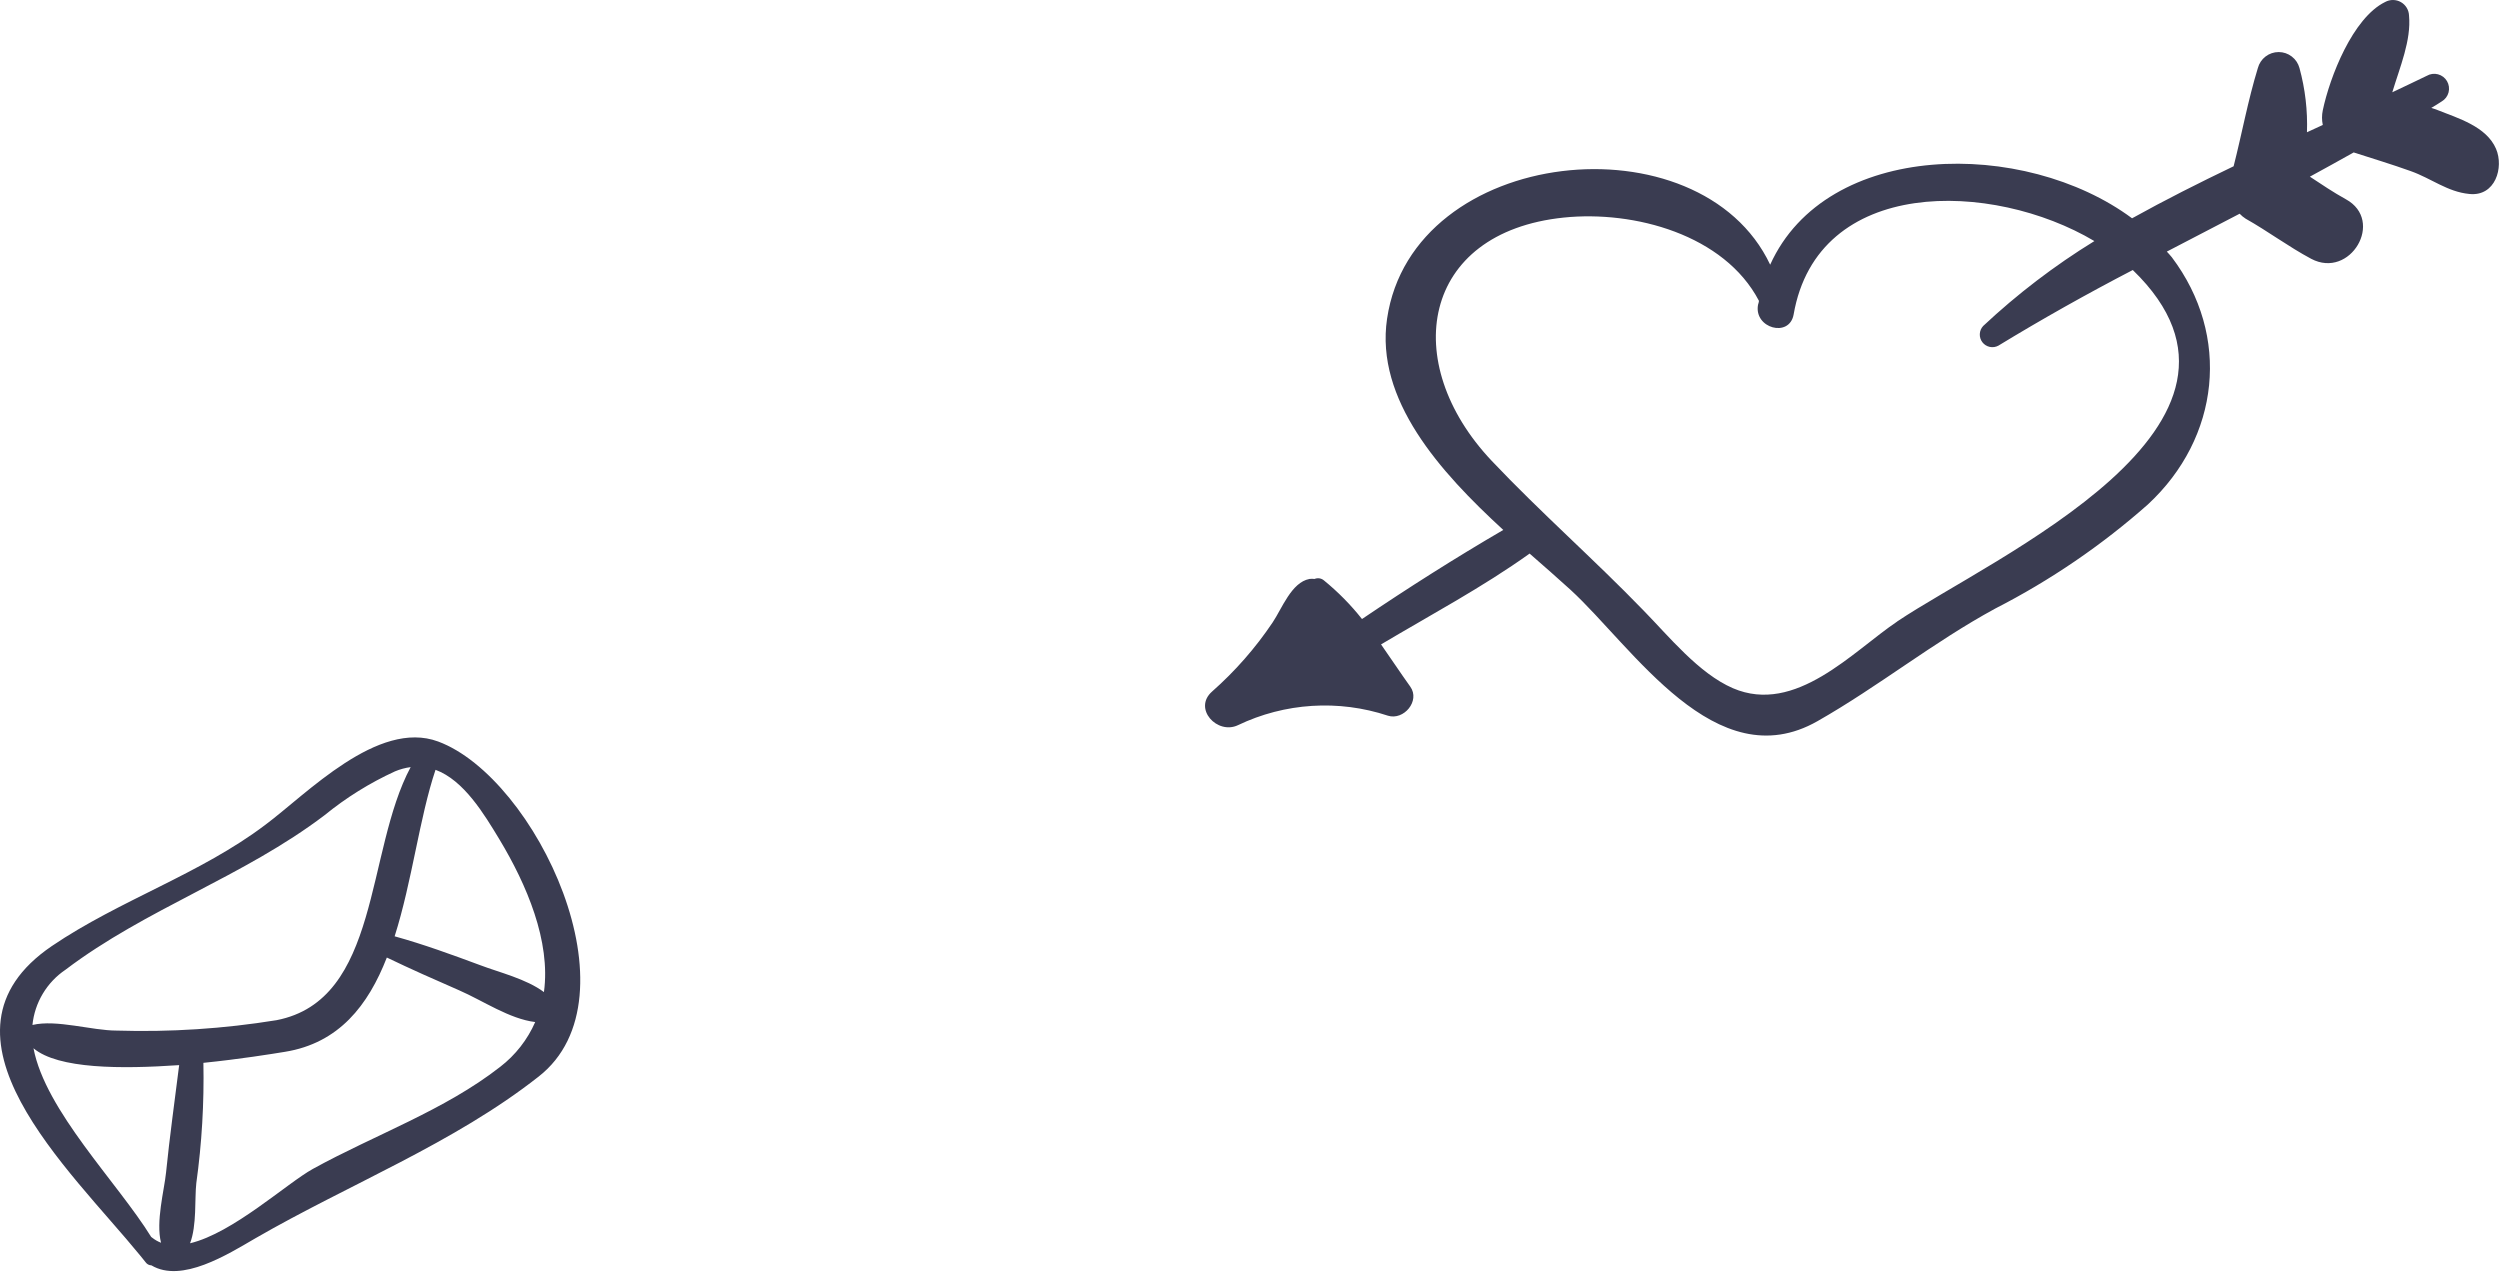
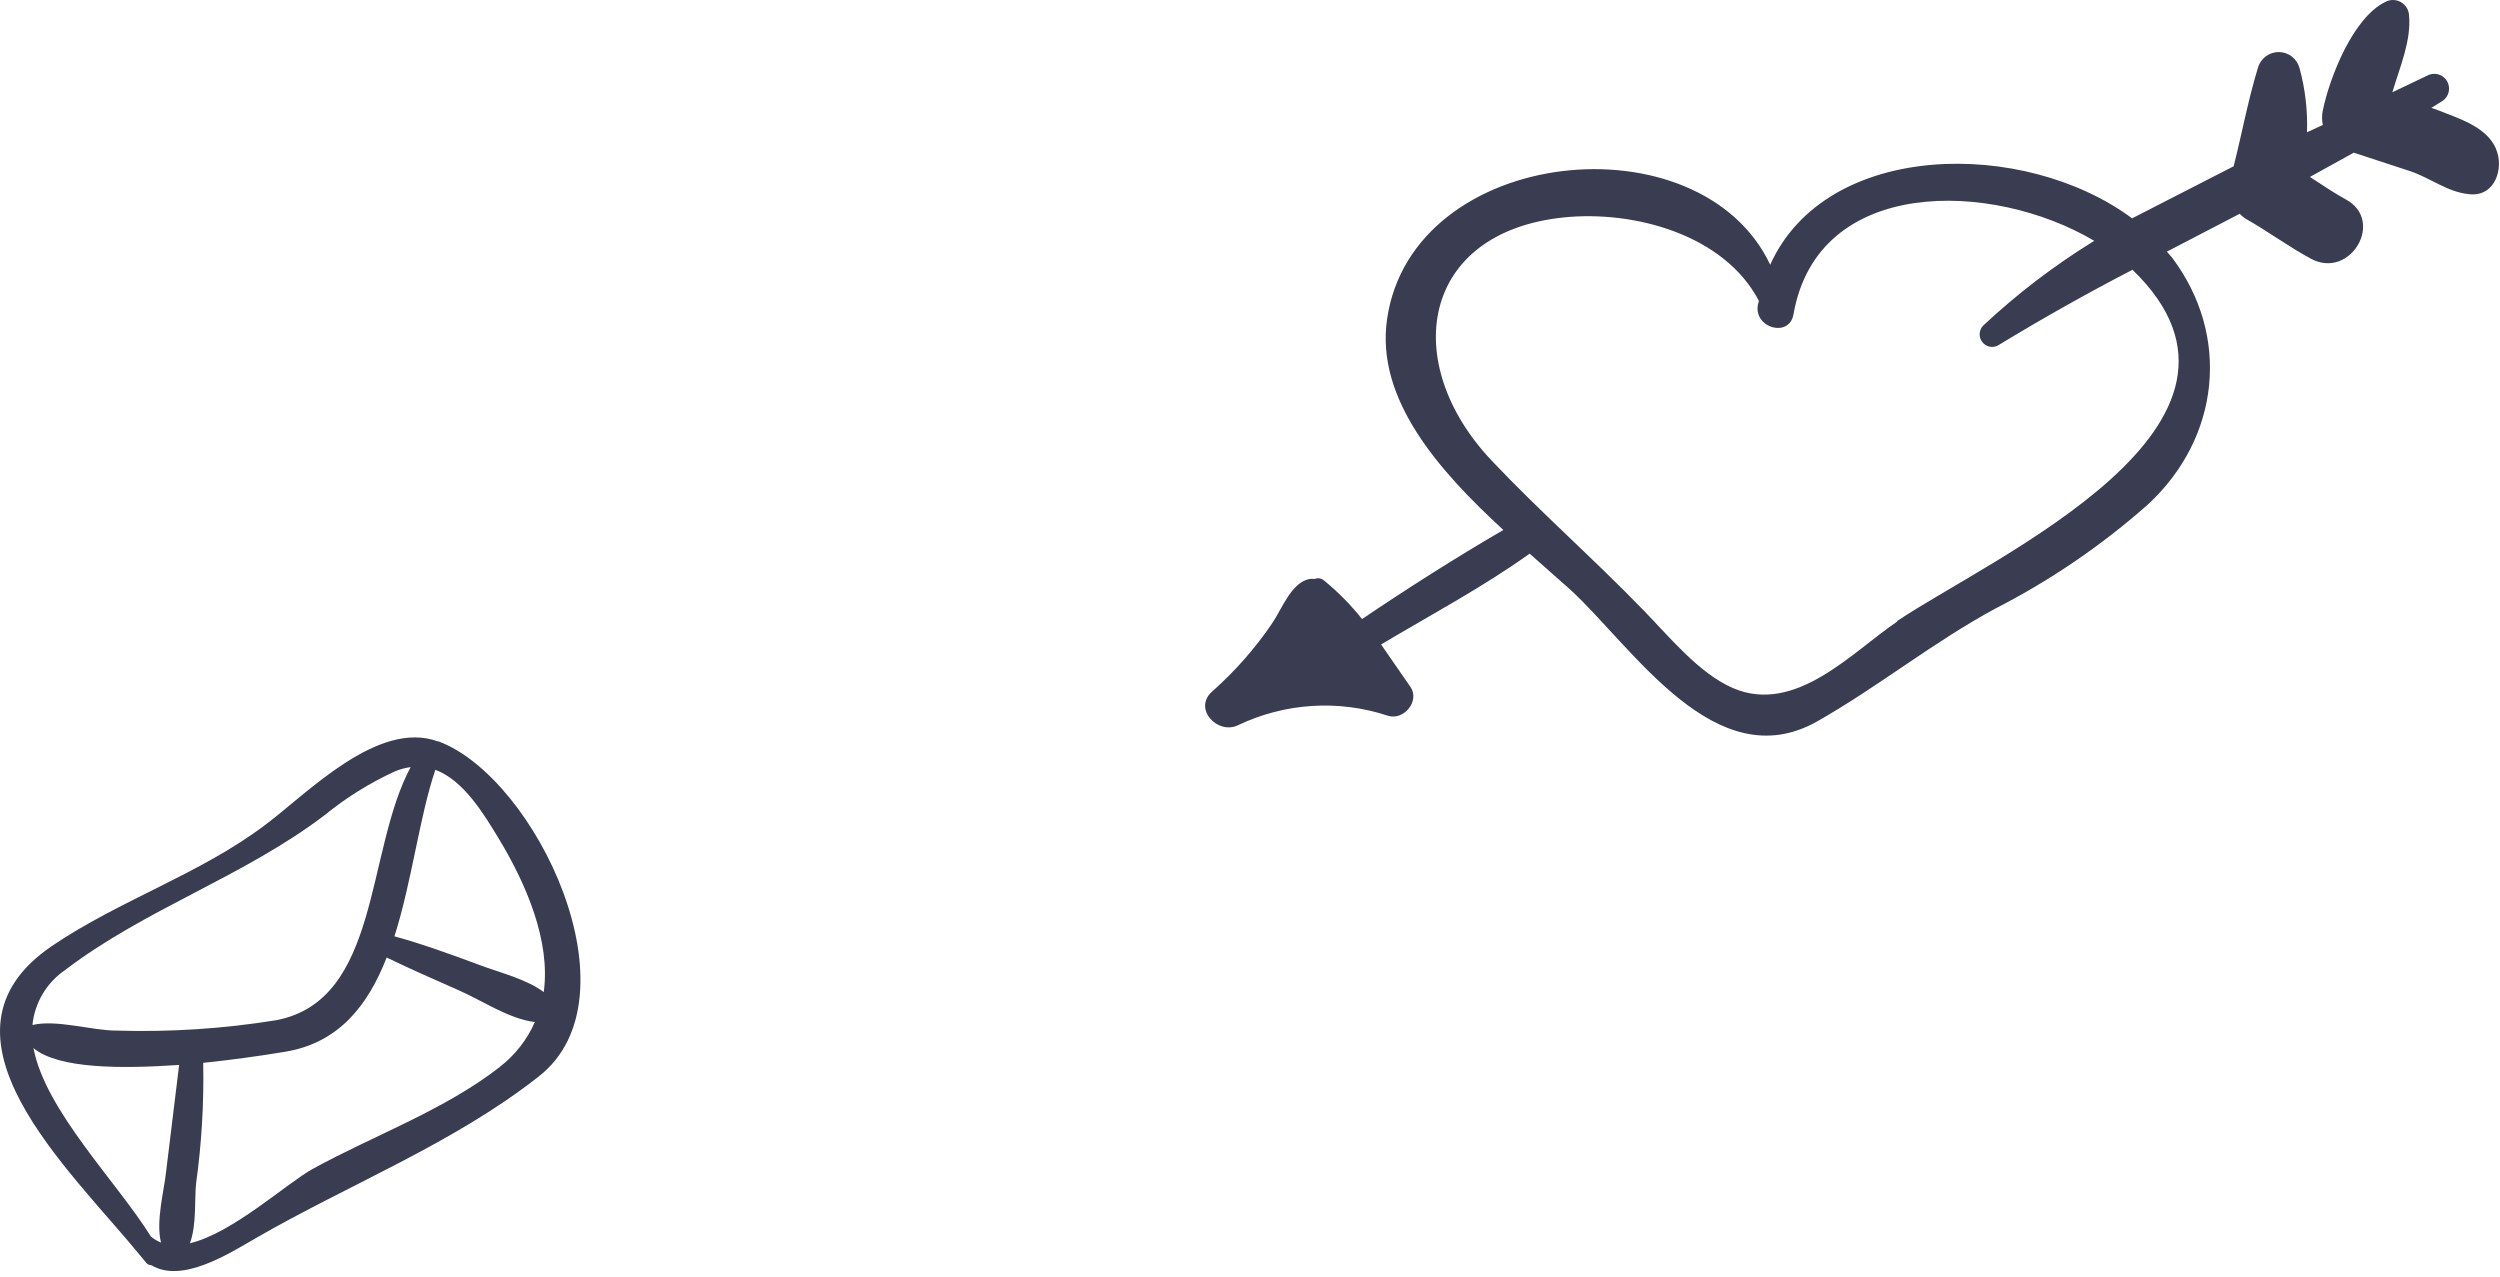
- <svg xmlns="http://www.w3.org/2000/svg" width="139" height="71" viewBox="0 0 139 71" fill="none">
-   <path d="M24.36 41.228C21.01 39.984 17.042 44.156 14.757 45.856C11.135 48.599 6.658 50.039 2.88 52.602C-4.375 57.538 3.898 65.03 7.791 69.803C7.832 69.855 7.872 69.907 7.913 69.953L8.104 70.191C8.139 70.24 8.186 70.281 8.241 70.309C8.295 70.337 8.355 70.352 8.416 70.353C10.1 71.359 12.657 69.745 14.201 68.848C19.408 65.84 25.228 63.572 29.948 59.858C35.6 55.443 29.792 43.241 24.36 41.228ZM3.643 53.916C8.115 50.526 13.547 48.743 18.048 45.324C19.243 44.35 20.558 43.531 21.959 42.889C22.238 42.771 22.532 42.691 22.833 42.651C20.316 47.343 21.155 55.599 15.376 56.722C12.435 57.199 9.456 57.393 6.478 57.3C5.107 57.3 3.14 56.67 1.804 56.988C1.866 56.372 2.063 55.778 2.381 55.247C2.699 54.716 3.13 54.261 3.643 53.916ZM8.405 68.773C6.536 65.747 2.527 61.767 1.862 58.284C3.239 59.441 6.75 59.441 9.961 59.221C9.712 61.211 9.434 63.196 9.232 65.198C9.134 66.17 8.653 67.928 8.954 69.097C8.782 69.031 8.62 68.939 8.474 68.825C8.452 68.806 8.429 68.789 8.405 68.773ZM27.814 59.314C24.724 61.732 20.819 63.103 17.4 64.989C15.96 65.782 12.952 68.559 10.568 69.126C10.95 68.131 10.817 66.632 10.915 65.782C11.222 63.566 11.353 61.33 11.309 59.094C13.351 58.886 15.104 58.602 15.844 58.481C18.847 57.995 20.472 55.895 21.508 53.239C22.827 53.875 24.175 54.471 25.517 55.056C26.859 55.64 28.323 56.652 29.757 56.826C29.329 57.805 28.66 58.661 27.814 59.314ZM30.243 55.16C29.26 54.425 27.756 54.066 26.691 53.661C25.135 53.083 23.55 52.504 21.942 52.059C22.914 48.998 23.324 45.452 24.215 42.802C25.789 43.38 26.917 45.261 27.773 46.678C29.277 49.177 30.631 52.331 30.243 55.16Z" fill="#3A3C51" />
-   <path d="M138.779 8.273C138.246 7.034 136.679 6.577 135.516 6.115C135.406 6.068 135.29 6.039 135.18 5.999C135.377 5.877 135.585 5.762 135.759 5.64C135.948 5.53 136.085 5.349 136.14 5.137C136.195 4.926 136.164 4.701 136.054 4.512C135.943 4.323 135.763 4.186 135.551 4.131C135.339 4.075 135.115 4.106 134.926 4.217C134.301 4.523 133.653 4.824 133.011 5.131C133.439 3.714 134.07 2.238 133.942 0.867C133.937 0.714 133.893 0.565 133.814 0.434C133.735 0.303 133.624 0.194 133.491 0.118C133.359 0.042 133.209 0.002 133.056 5.07038e-05C132.903 -0.002 132.752 0.036 132.618 0.109C130.807 0.994 129.534 4.292 129.147 6.132C129.09 6.401 129.09 6.679 129.147 6.948L128.267 7.353C128.309 6.149 128.169 4.945 127.851 3.783C127.783 3.528 127.632 3.303 127.423 3.142C127.214 2.981 126.958 2.894 126.694 2.894C126.43 2.894 126.173 2.981 125.964 3.142C125.755 3.303 125.605 3.528 125.537 3.783C124.987 5.576 124.652 7.428 124.189 9.245C122.274 10.164 120.376 11.119 118.543 12.137C112.555 7.694 101.552 7.787 98.422 14.718C94.523 6.467 78.539 8.093 77.121 17.72C76.456 22.222 80.06 26.231 83.583 29.465C80.911 31.021 78.29 32.688 75.727 34.418C75.1 33.625 74.388 32.904 73.604 32.265C73.533 32.207 73.448 32.169 73.357 32.156C73.266 32.143 73.174 32.154 73.089 32.19C72.995 32.177 72.9 32.177 72.806 32.19C71.805 32.375 71.273 33.845 70.758 34.608C69.805 36.028 68.673 37.319 67.391 38.45C66.315 39.399 67.68 40.868 68.832 40.319C71.438 39.072 74.425 38.884 77.168 39.792C78.047 40.07 78.978 38.971 78.412 38.178C77.845 37.386 77.324 36.593 76.786 35.829C79.557 34.18 82.426 32.653 85.047 30.779C85.863 31.496 86.644 32.173 87.32 32.792C90.792 35.98 95.391 43.316 101.048 40.099C104.456 38.161 107.487 35.708 110.941 33.833C113.999 32.268 116.849 30.324 119.422 28.048C123.425 24.339 124.05 18.675 120.752 14.301C120.671 14.191 120.567 14.099 120.475 13.989L124.524 11.883C124.624 11.989 124.737 12.082 124.86 12.16C126.104 12.861 127.243 13.717 128.499 14.388C130.674 15.545 132.606 12.27 130.431 11.079C129.737 10.697 129.089 10.257 128.429 9.823C129.245 9.383 130.055 8.926 130.865 8.475C131.918 8.816 132.982 9.135 134.029 9.511C135.186 9.921 136.077 10.668 137.292 10.784C138.744 10.94 139.224 9.308 138.779 8.273ZM105.486 34.556C103.021 36.211 99.839 39.763 96.351 38.265C94.448 37.443 92.782 35.372 91.37 33.932C88.622 31.091 85.649 28.487 82.935 25.618C77.781 20.162 79.007 12.918 86.945 12.097C90.867 11.692 95.871 13.051 97.797 16.725C97.797 16.8 97.763 16.87 97.745 16.951C97.514 18.247 99.481 18.797 99.724 17.495C101.054 9.794 110.773 10.031 116.448 13.404C114.234 14.766 112.162 16.348 110.264 18.125C110.151 18.247 110.084 18.404 110.077 18.57C110.069 18.736 110.12 18.9 110.222 19.031C110.323 19.162 110.468 19.253 110.631 19.288C110.793 19.322 110.963 19.298 111.109 19.219C113.55 17.732 116.055 16.326 118.583 15.013C127.486 23.622 110.796 30.981 105.48 34.556H105.486Z" fill="#3A3C51" />
+ <svg xmlns="http://www.w3.org/2000/svg" width="139" height="71" fill="#3a3c51">
+   <path d="M24.36 41.228c-3.35-1.244-7.318 2.928-9.603 4.628-3.622 2.742-8.1 4.183-11.877 6.746-7.254 4.935 1.018 12.427 4.912 17.2.04.052.08.104.122.15l.2.237c.036.05.082.1.137.118s.114.043.176.044c1.683 1.007 4.24-.608 5.785-1.504 5.207-3.008 11.026-5.276 15.747-9 5.652-4.414-.156-16.616-5.588-18.63zM3.643 53.916c4.472-3.4 9.904-5.172 14.405-8.592a18.24 18.24 0 0 1 3.91-2.436 3.44 3.44 0 0 1 .874-.237c-2.517 4.692-1.678 12.948-7.457 14.07a46.74 46.74 0 0 1-8.897.58c-1.37 0-3.338-.63-4.674-.312a4.21 4.21 0 0 1 1.84-3.072zm4.76 14.857c-1.87-3.026-5.878-7.006-6.543-10.5 1.377 1.157 4.888 1.157 8.1.937l-.73 5.976c-.098.972-.578 2.73-.278 3.9a1.9 1.9 0 0 1-.48-.272.44.44 0 0 0-.07-.052zm19.4-9.46c-3.1 2.418-6.994 3.8-10.413 5.676-1.44.793-4.45 3.57-6.832 4.137.382-.995.25-2.494.347-3.344a42.58 42.58 0 0 0 .393-6.688 75.41 75.41 0 0 0 4.536-.613c3.002-.486 4.628-2.586 5.664-5.242 1.32.636 2.667 1.232 4 1.817s2.806 1.597 4.24 1.77a6.37 6.37 0 0 1-1.944 2.488zm2.43-4.154c-.984-.735-2.488-1.093-3.552-1.498-1.556-.578-3.14-1.157-4.75-1.602.972-3.06 1.383-6.607 2.273-9.257 1.574.58 2.702 2.46 3.558 3.876 1.504 2.5 2.858 5.652 2.47 8.482zM138.78 8.273c-.533-1.238-2.1-1.695-3.263-2.158-.1-.046-.226-.075-.336-.116l.58-.36a.82.82 0 0 0 .381-.503.83.83 0 0 0-.086-.625.81.81 0 0 0-.503-.38.83.83 0 0 0-.625.086l-1.915.914c.428-1.417 1.06-2.893.93-4.264-.005-.153-.05-.302-.128-.433s-.2-.24-.323-.316a.89.89 0 0 0-.435-.118.88.88 0 0 0-.438.11c-1.8.885-3.084 4.183-3.47 6.023a1.97 1.97 0 0 0 0 .816l-.88.405a11.95 11.95 0 0 0-.416-3.57 1.2 1.2 0 0 0-.428-.641c-.2-.16-.465-.248-.73-.248a1.2 1.2 0 0 0-1.157.889c-.55 1.794-.885 3.645-1.348 5.462l-5.646 2.893c-5.988-4.443-17-4.35-20.12 2.58-3.9-8.25-19.883-6.625-21.3 3.003-.665 4.5 2.94 8.5 6.462 11.745-2.673 1.556-5.293 3.223-7.856 4.953a13.92 13.92 0 0 0-2.123-2.152.51.51 0 0 0-.247-.11c-.09-.014-.183-.002-.268.034a1.03 1.03 0 0 0-.283 0c-1 .185-1.533 1.655-2.048 2.418-.953 1.42-2.085 2.7-3.367 3.842-1.076.95.3 2.418 1.44 1.87 2.606-1.246 5.594-1.435 8.336-.526.88.278 1.8-.822 1.244-1.614l-1.626-2.35c2.77-1.65 5.64-3.176 8.26-5.05l2.273 2.013c3.47 3.188 8.07 10.524 13.728 7.307 3.408-1.938 6.44-4.4 9.893-6.266a40.95 40.95 0 0 0 8.481-5.786c4.003-3.7 4.628-9.373 1.33-13.746-.08-.1-.185-.203-.277-.312l4.05-2.106c.1.106.213.2.336.278 1.244.7 2.383 1.556 3.64 2.228 2.175 1.157 4.107-2.117 1.932-3.3-.694-.382-1.342-.822-2.002-1.255l2.436-1.348 3.164 1.036c1.157.4 2.048 1.157 3.263 1.273 1.452.156 1.932-1.475 1.487-2.5zm-33.293 26.284c-2.465 1.655-5.647 5.207-9.135 3.7-1.903-.822-3.57-2.893-4.98-4.333-2.748-2.84-5.72-5.444-8.435-8.314-5.154-5.456-3.928-12.7 4-13.52 3.922-.405 8.926.955 10.853 4.63 0 .075-.035.145-.052.226-.23 1.296 1.736 1.846 1.978.544 1.33-7.7 11.05-7.463 16.724-4.1a38.76 38.76 0 0 0-6.184 4.721c-.113.12-.18.28-.187.445a.7.7 0 0 0 .145.46c.102.13.246.223.4.257a.7.7 0 0 0 .478-.069 126.5 126.5 0 0 1 7.474-4.206c8.903 8.6-7.787 15.968-13.103 19.544h.006z" />
</svg>
